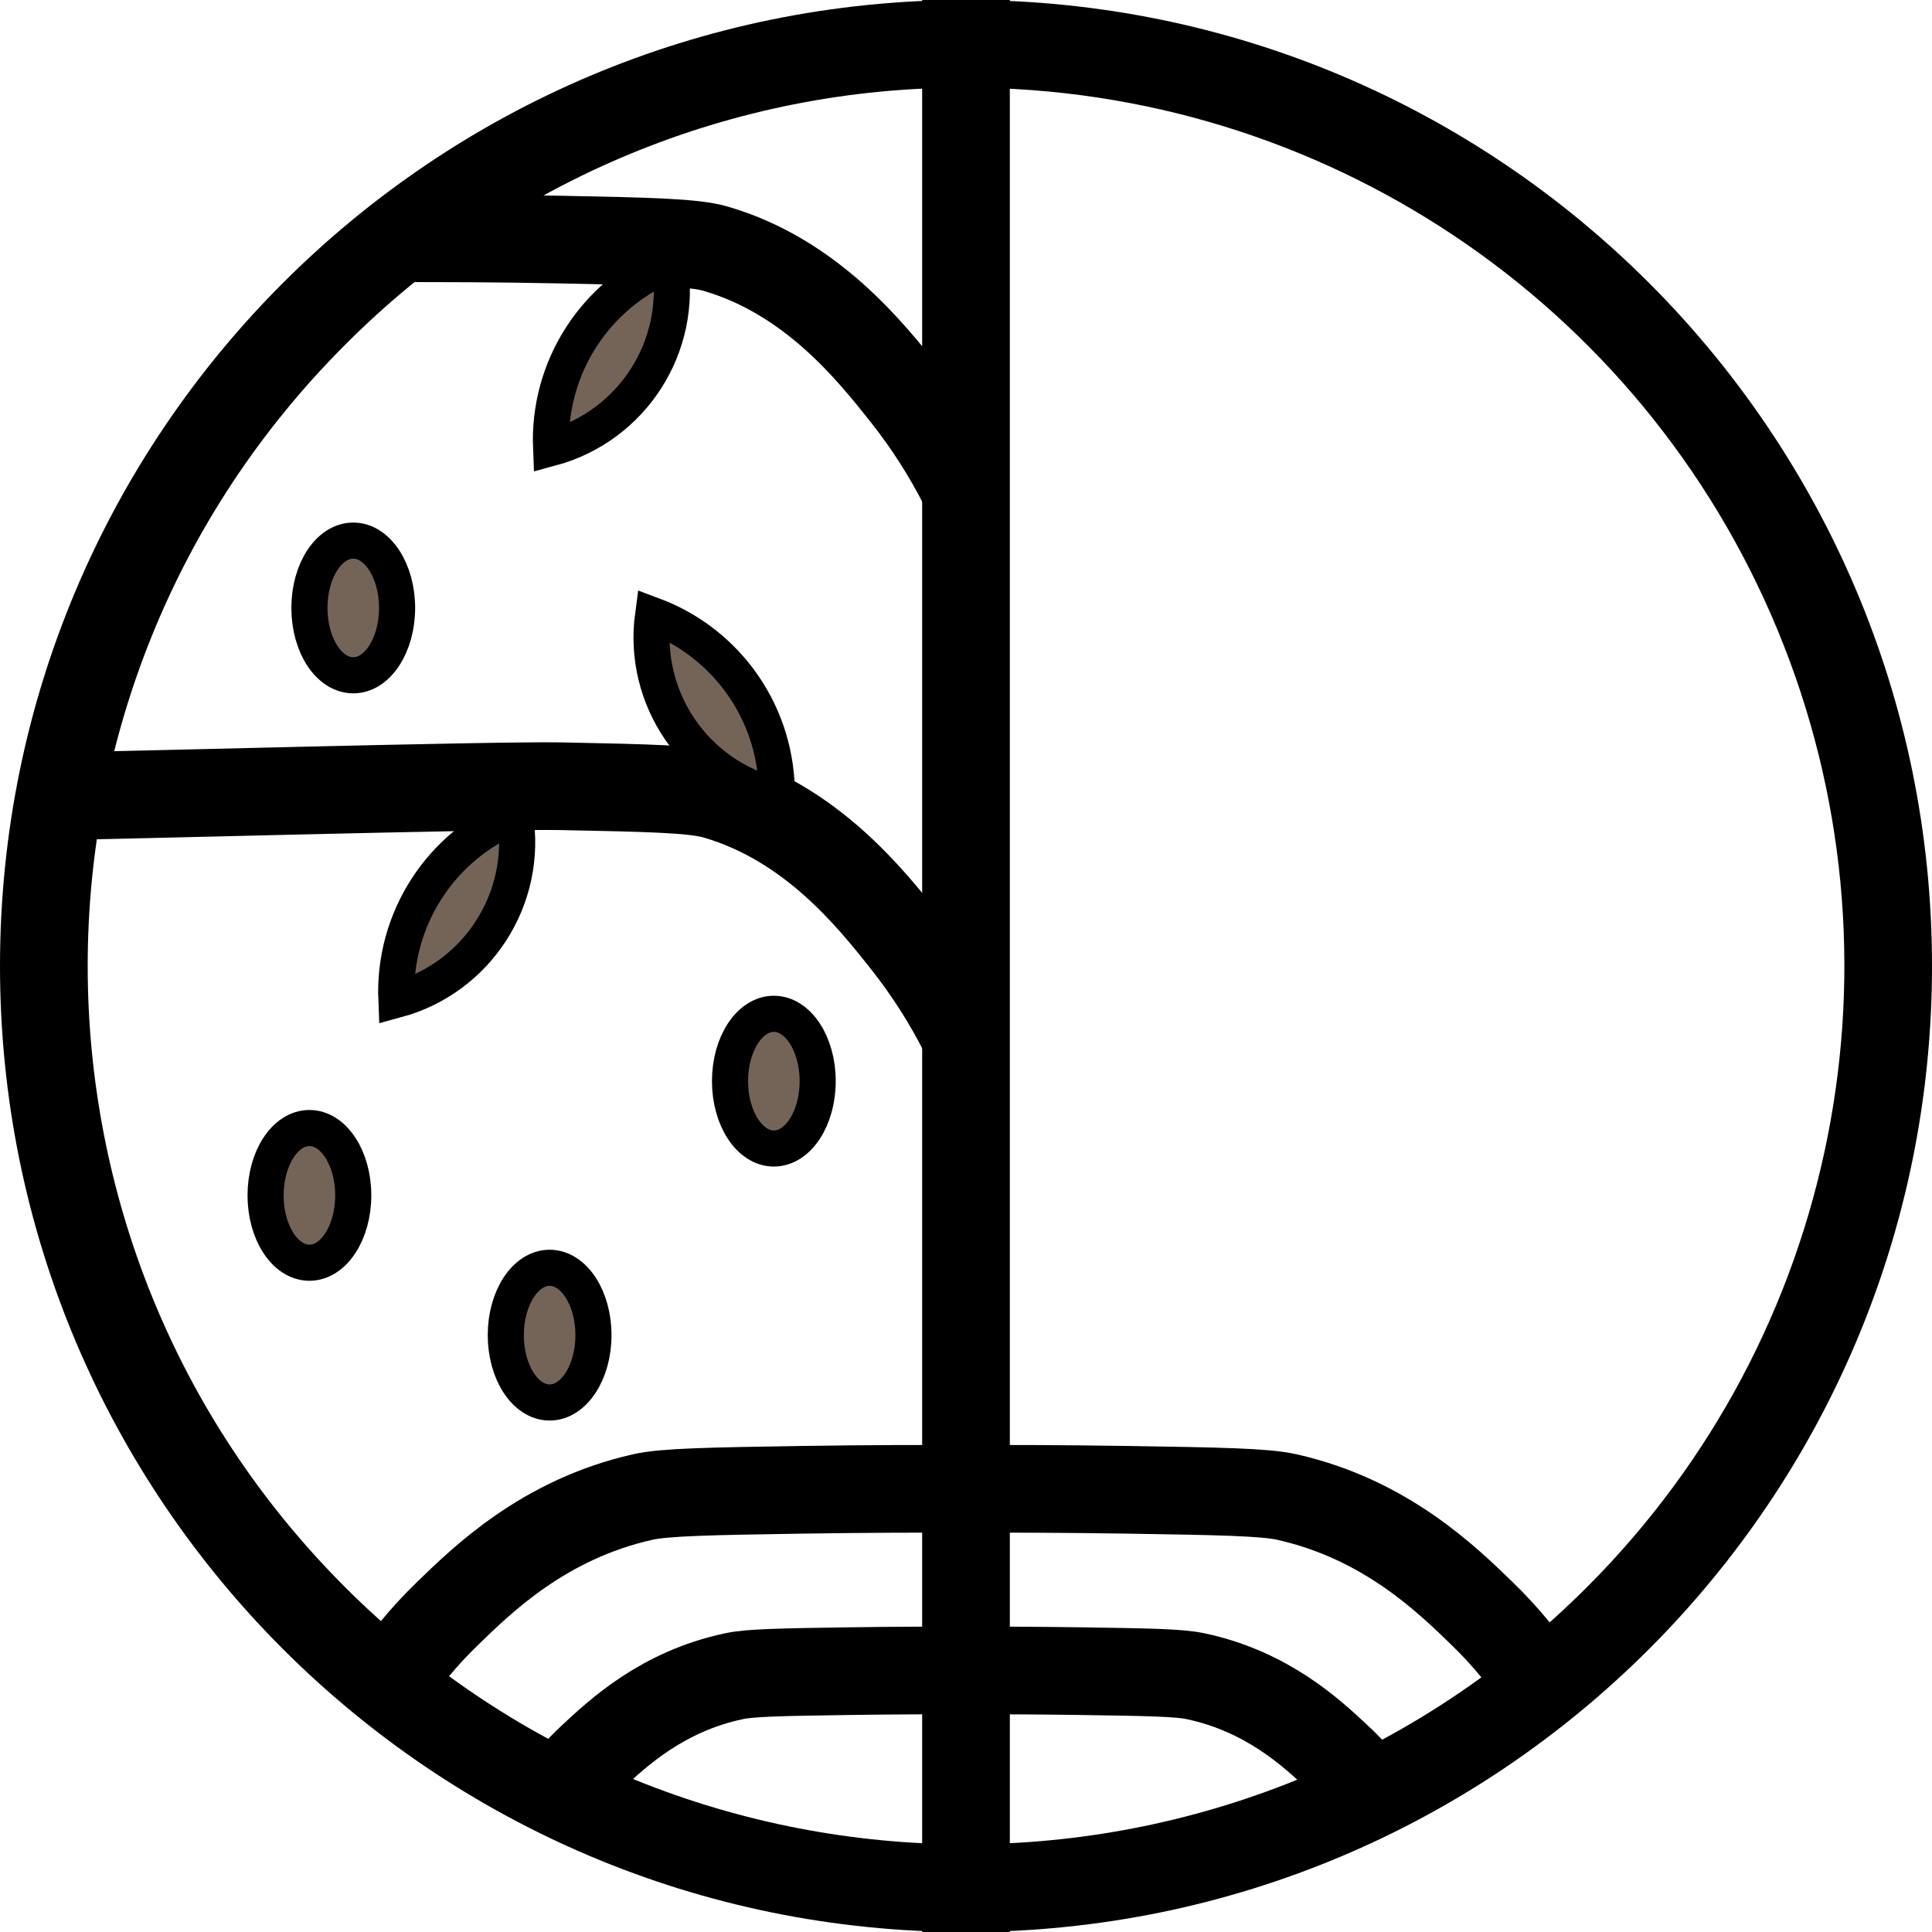
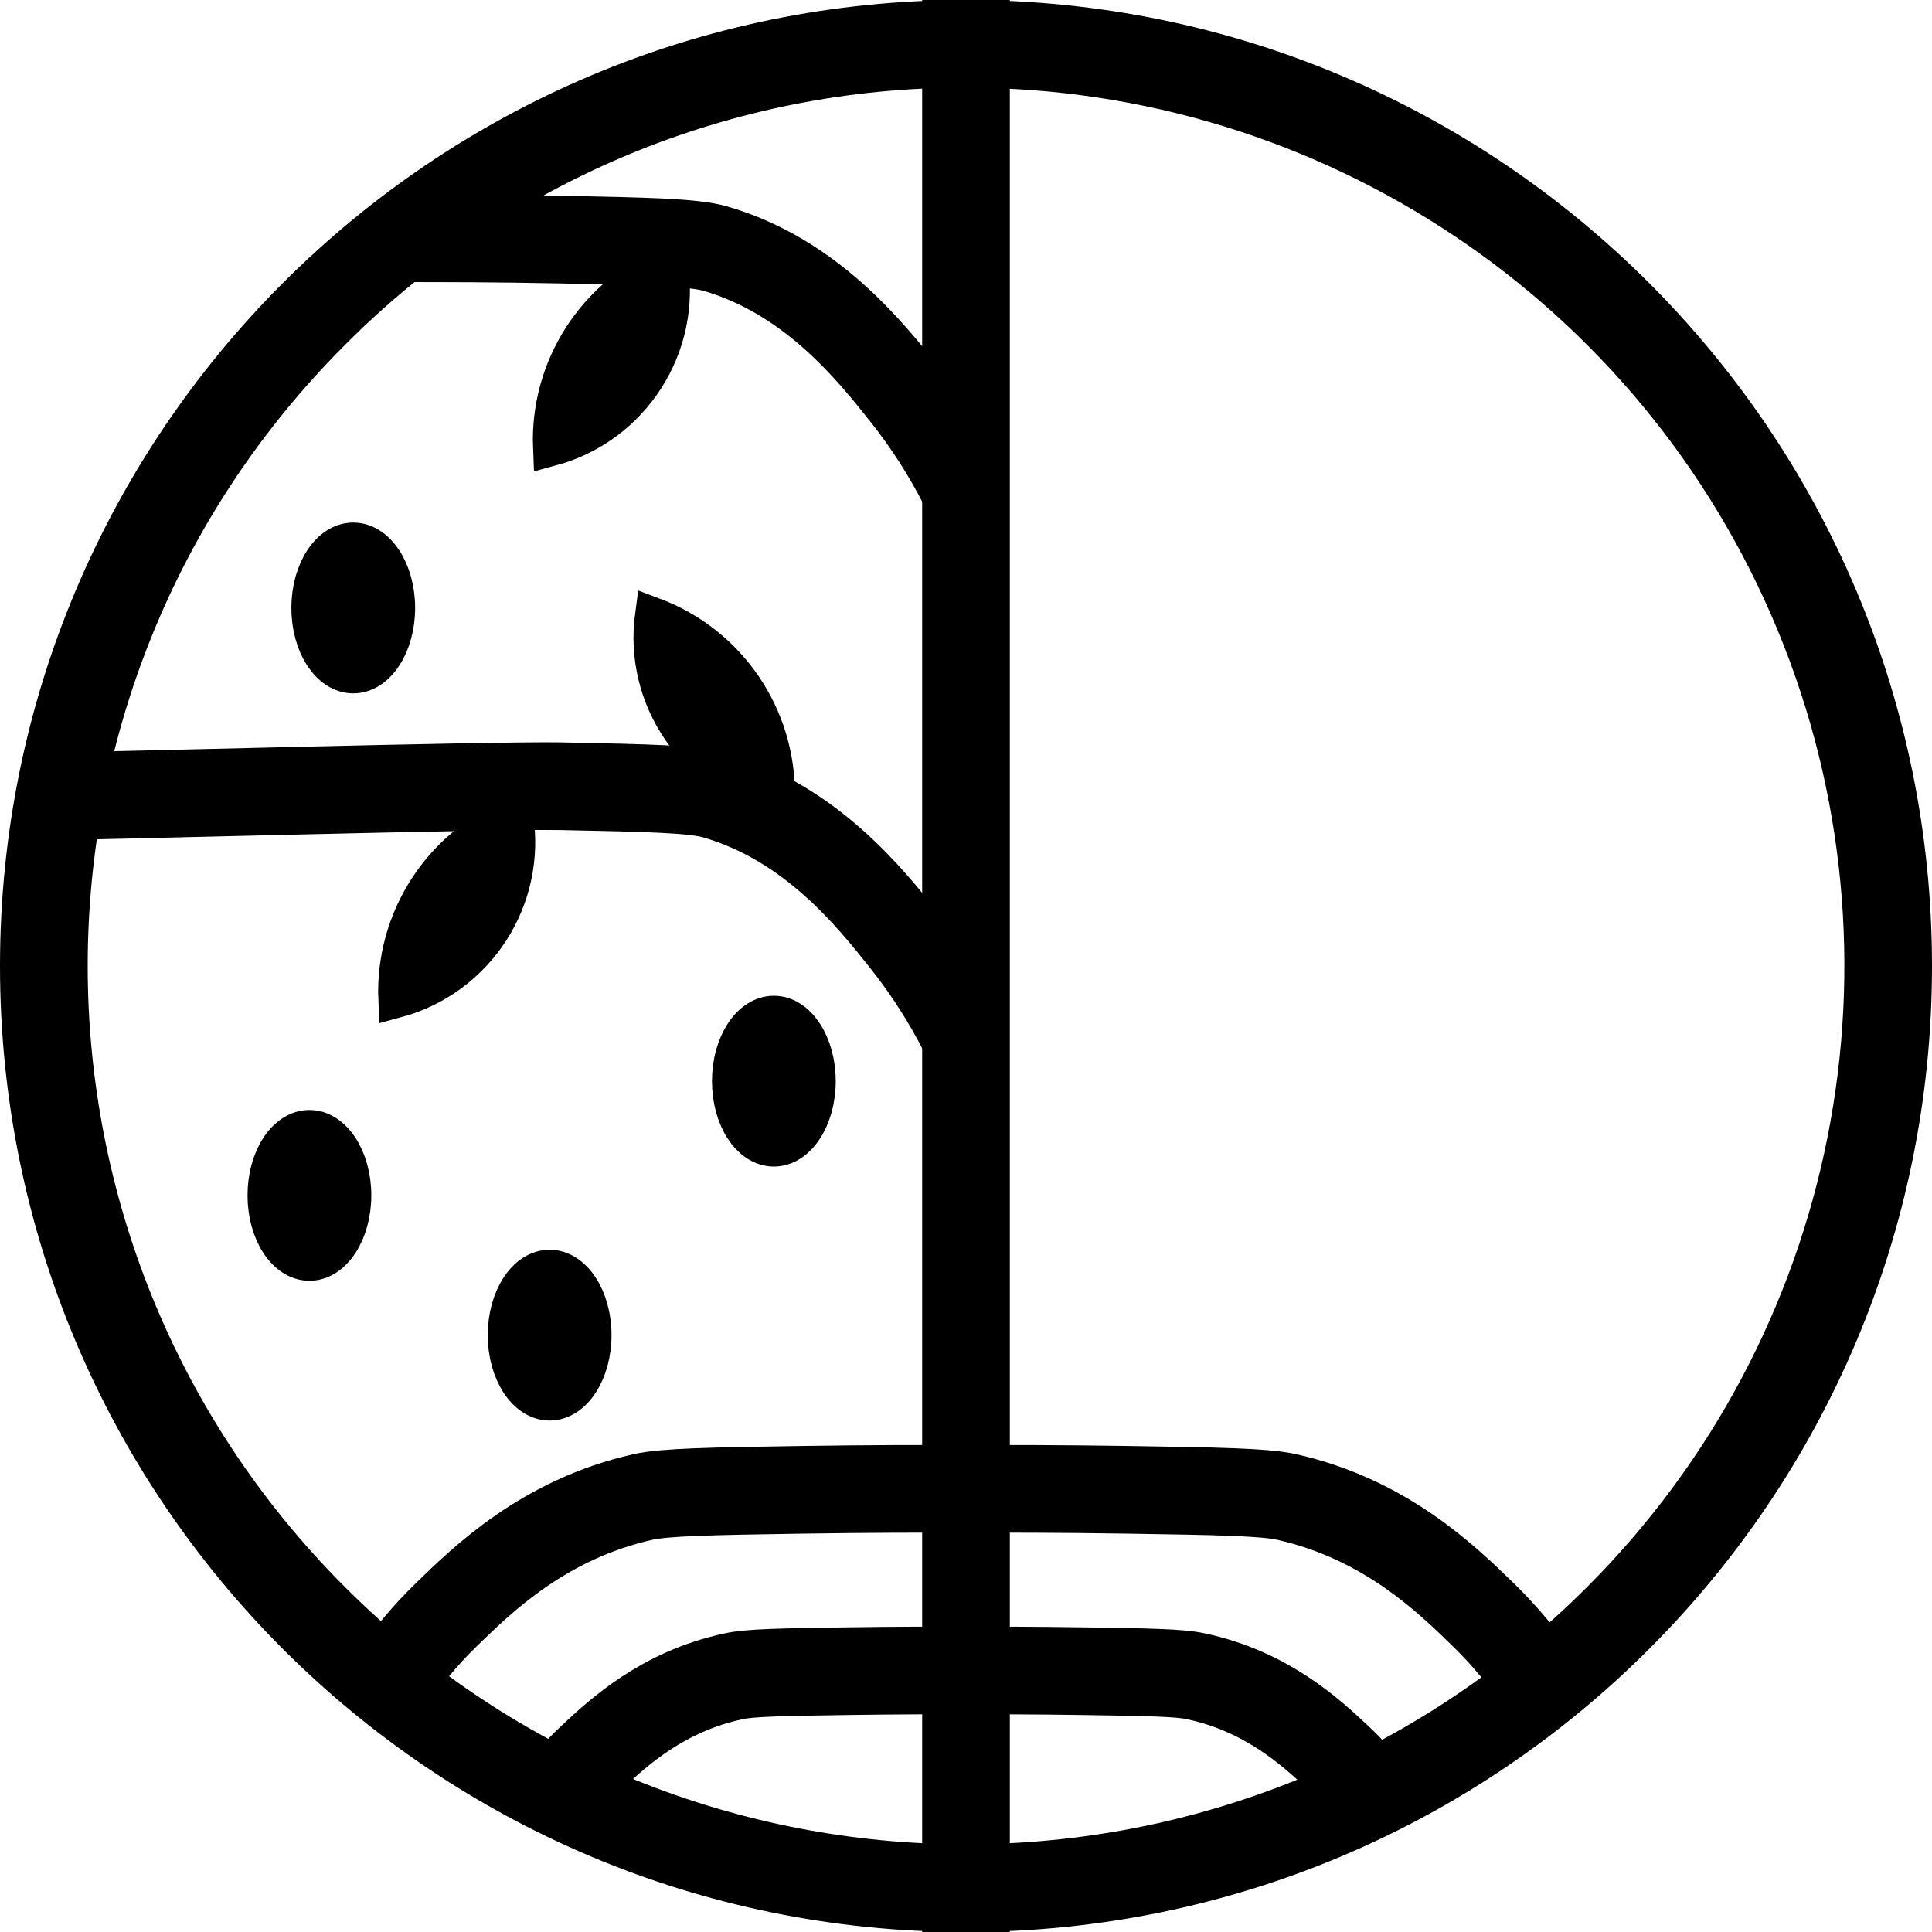
<svg xmlns="http://www.w3.org/2000/svg" viewBox="0 0 374.64 374.64">
  <defs>
-     <style>.cls-1{fill:none;stroke-width:17px;}.cls-1,.cls-2{stroke:#000;stroke-miterlimit:10;}.cls-2{fill:#746458;stroke-width:7px;}</style>
+     <style>.cls-1{fill:none;stroke-width:17px;}.cls-1,.cls-2{stroke:#000;stroke-miterlimit:10;}.cls-2{stroke-width:7px;}</style>
  </defs>
  <g id="Layer_2" data-name="Layer 2">
    <g id="Ebene_2" data-name="Ebene 2">
      <path class="cls-1" d="M187.32,0V374.64" />
      <path class="cls-1" d="M78.5,46.2c7.07,0,17.53,0,30.25.26,17.13.34,25.78.54,29.95,1.75,18.56,5.37,30.12,19.94,36.82,28.38A104.44,104.44,0,0,1,186.8,94.2" />
      <path class="cls-1" d="M11.43,154.37c7.07,0,84.6-2.16,97.32-1.91,17.13.34,25.78.54,29.95,1.75,18.56,5.37,30.12,19.94,36.82,28.38A104.44,104.44,0,0,1,186.8,200.2" />
      <path class="cls-1" d="M308.87,92.11h0Z" />
      <path class="cls-1" d="M289.21,196.59h0Z" />
      <path class="cls-1" d="M186.78,288.69c-7.3,0-18.1,0-31.22.2-17.68.28-26.6.43-30.91,1.4-19.16,4.3-31.09,16-38,22.72A82.91,82.91,0,0,0,75,327.11" />
      <path class="cls-1" d="M187.38,288.69c7.3,0,18.1,0,31.23.2,17.67.28,26.59.43,30.91,1.4,19.15,4.3,31.08,16,38,22.72a83.57,83.57,0,0,1,11.64,14.1" />
      <path class="cls-1" d="M186.87,323.92c-5.25,0-13,0-22.43.14-12.7.19-19.11.29-22.21,1-13.75,2.94-22.32,10.92-27.29,15.55a57.66,57.66,0,0,0-8.36,9.65" />
      <path class="cls-1" d="M187.3,323.92c5.24,0,13,0,22.43.14,12.69.19,19.1.29,22.2,1,13.76,2.94,22.33,10.92,27.29,15.55a57.66,57.66,0,0,1,8.36,9.65" />
      <path class="cls-2" d="M129.86,51.14a36.93,36.93,0,0,0-23,35.75,31.68,31.68,0,0,0,23-35.75Z" />
      <path class="cls-2" d="M99.86,158.14a36.93,36.93,0,0,0-23,35.75,31.68,31.68,0,0,0,23-35.75Z" />
      <path class="cls-2" d="M150.63,154.37a36.89,36.89,0,0,0-24-35.05,31.66,31.66,0,0,0,24,35.05Z" />
      <ellipse class="cls-2" cx="68.5" cy="117.89" rx="8.5" ry="13.06" />
      <ellipse class="cls-2" cx="106.58" cy="258.9" rx="8.5" ry="13.06" />
      <ellipse class="cls-2" cx="150.06" cy="209.65" rx="8.5" ry="13.06" />
      <ellipse class="cls-2" cx="60" cy="231.8" rx="8.5" ry="13.06" />
      <path d="M187.32,17A170.31,170.31,0,0,1,307.75,307.75,170.31,170.31,0,1,1,66.89,66.89,169.19,169.19,0,0,1,187.32,17m0-17C83.87,0,0,83.87,0,187.32S83.87,374.64,187.32,374.64s187.32-83.87,187.32-187.32S290.77,0,187.32,0Z" />
    </g>
  </g>
</svg>
